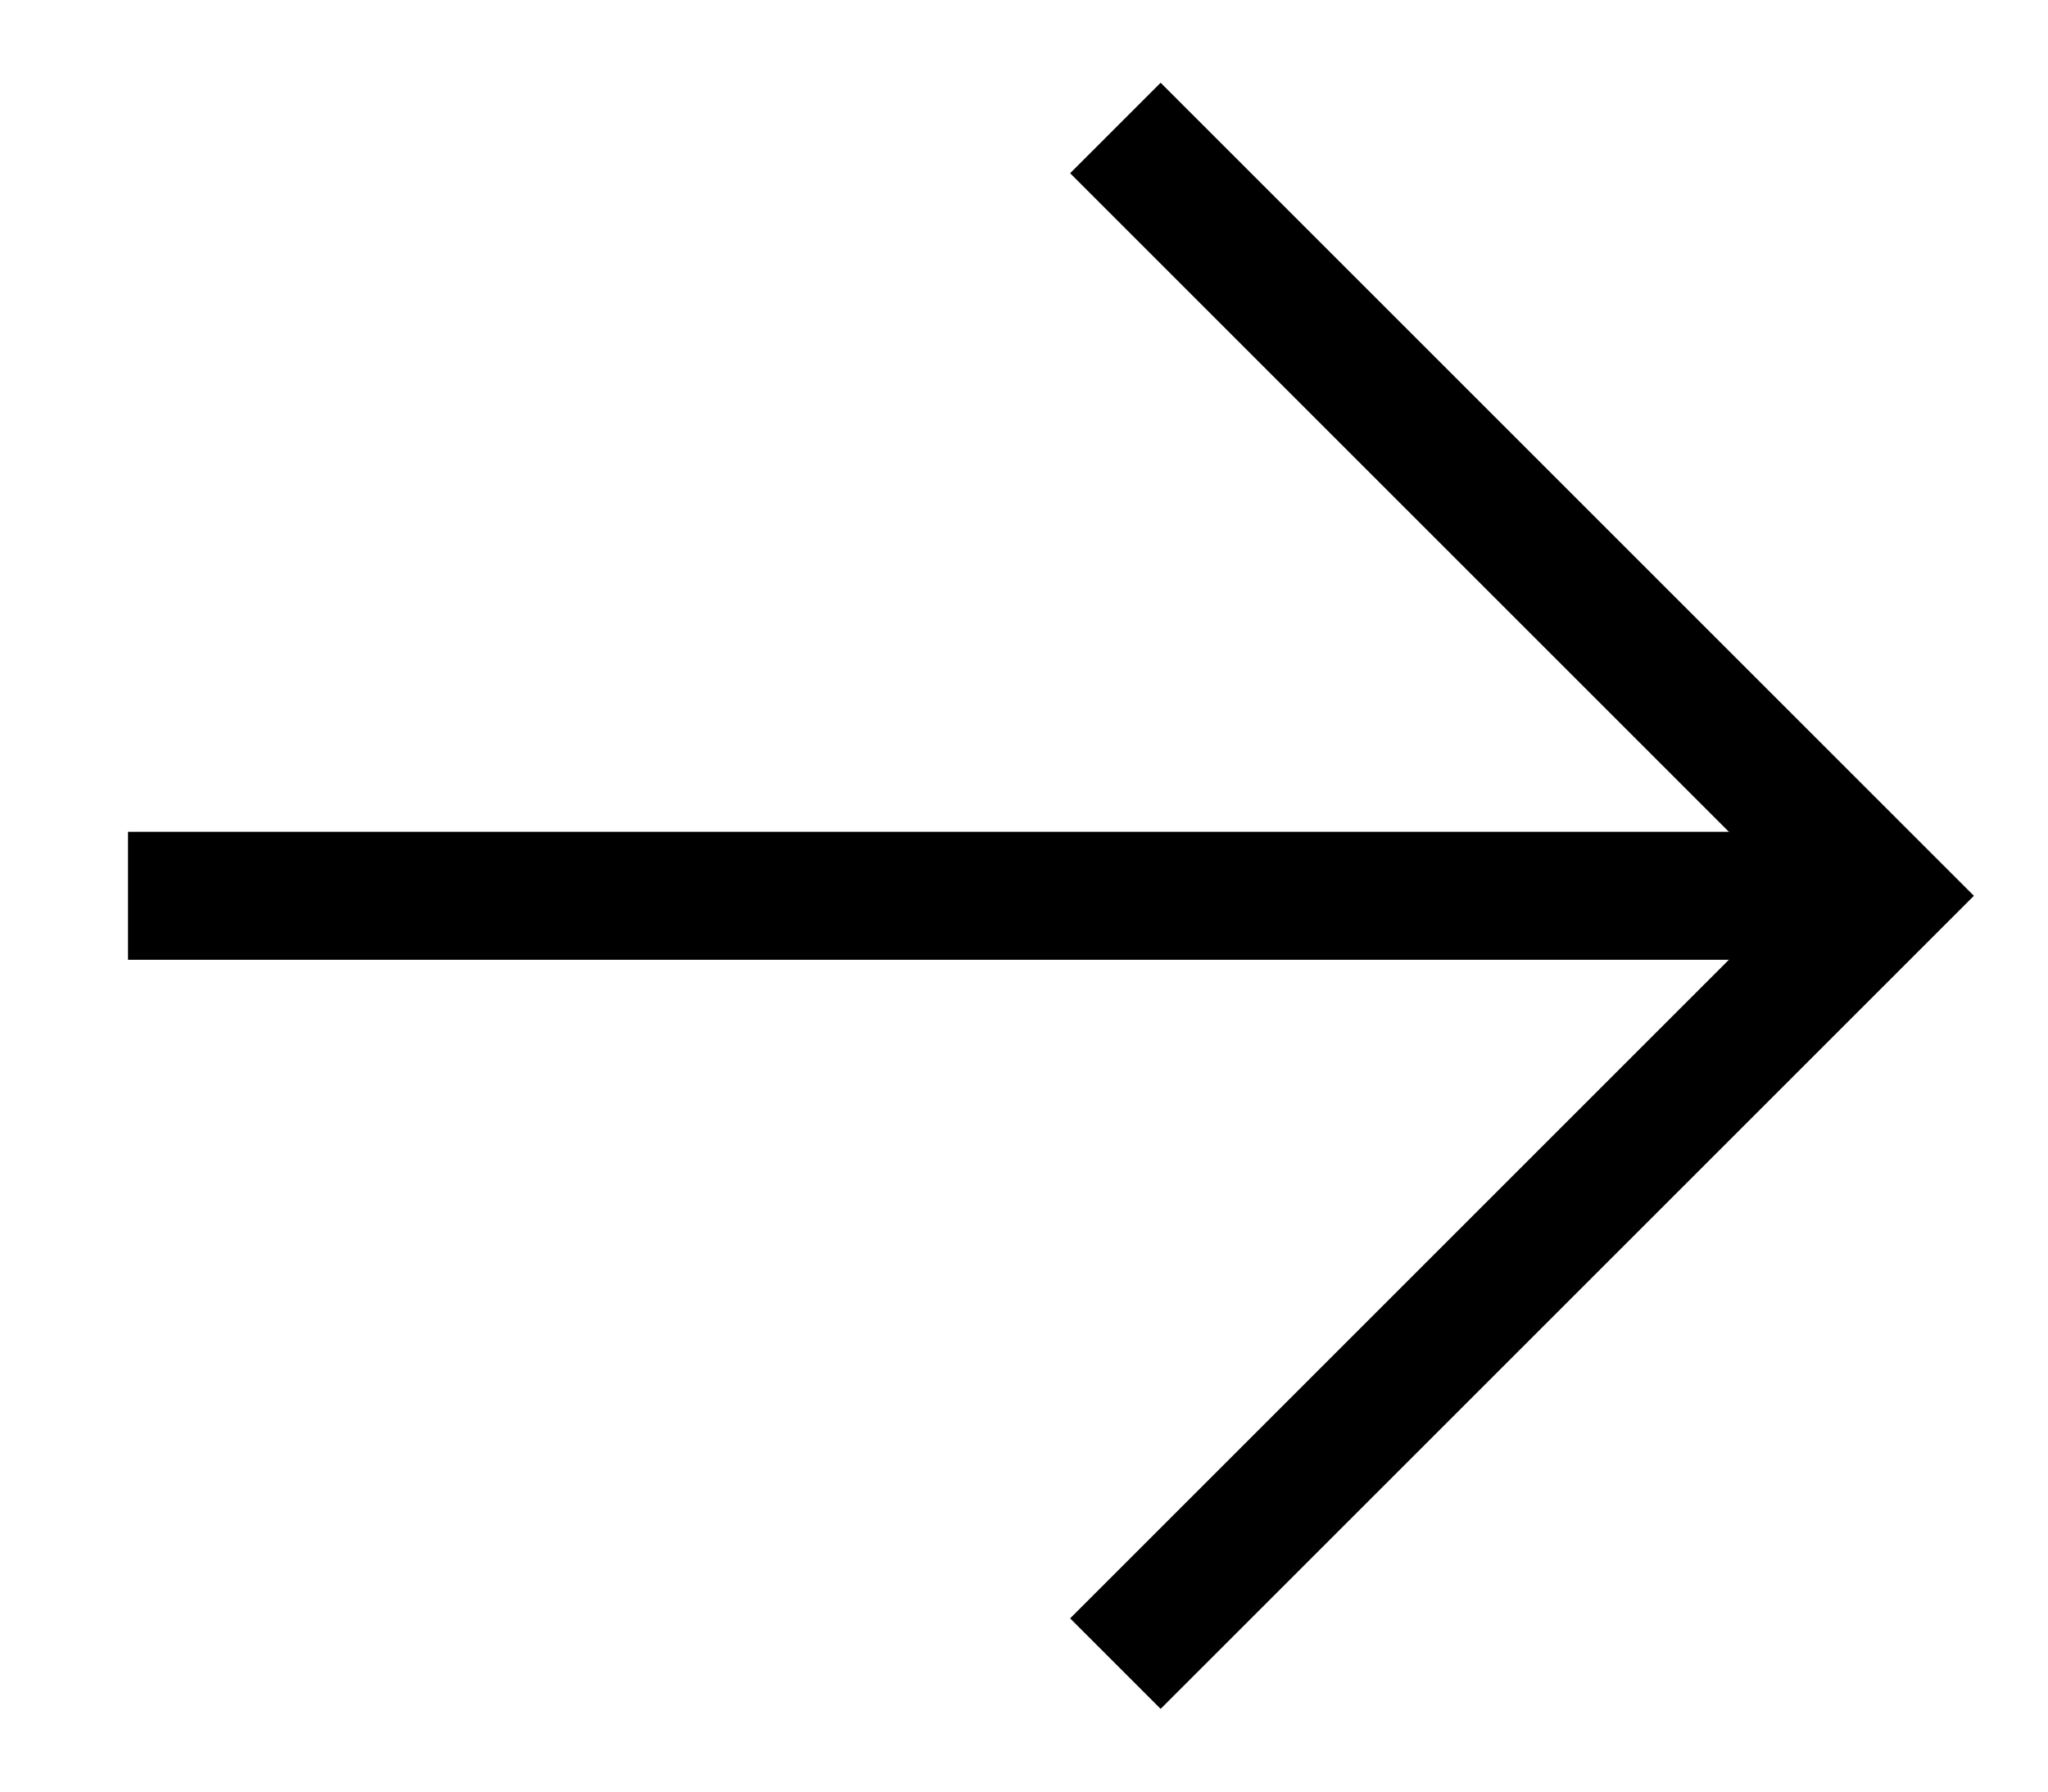
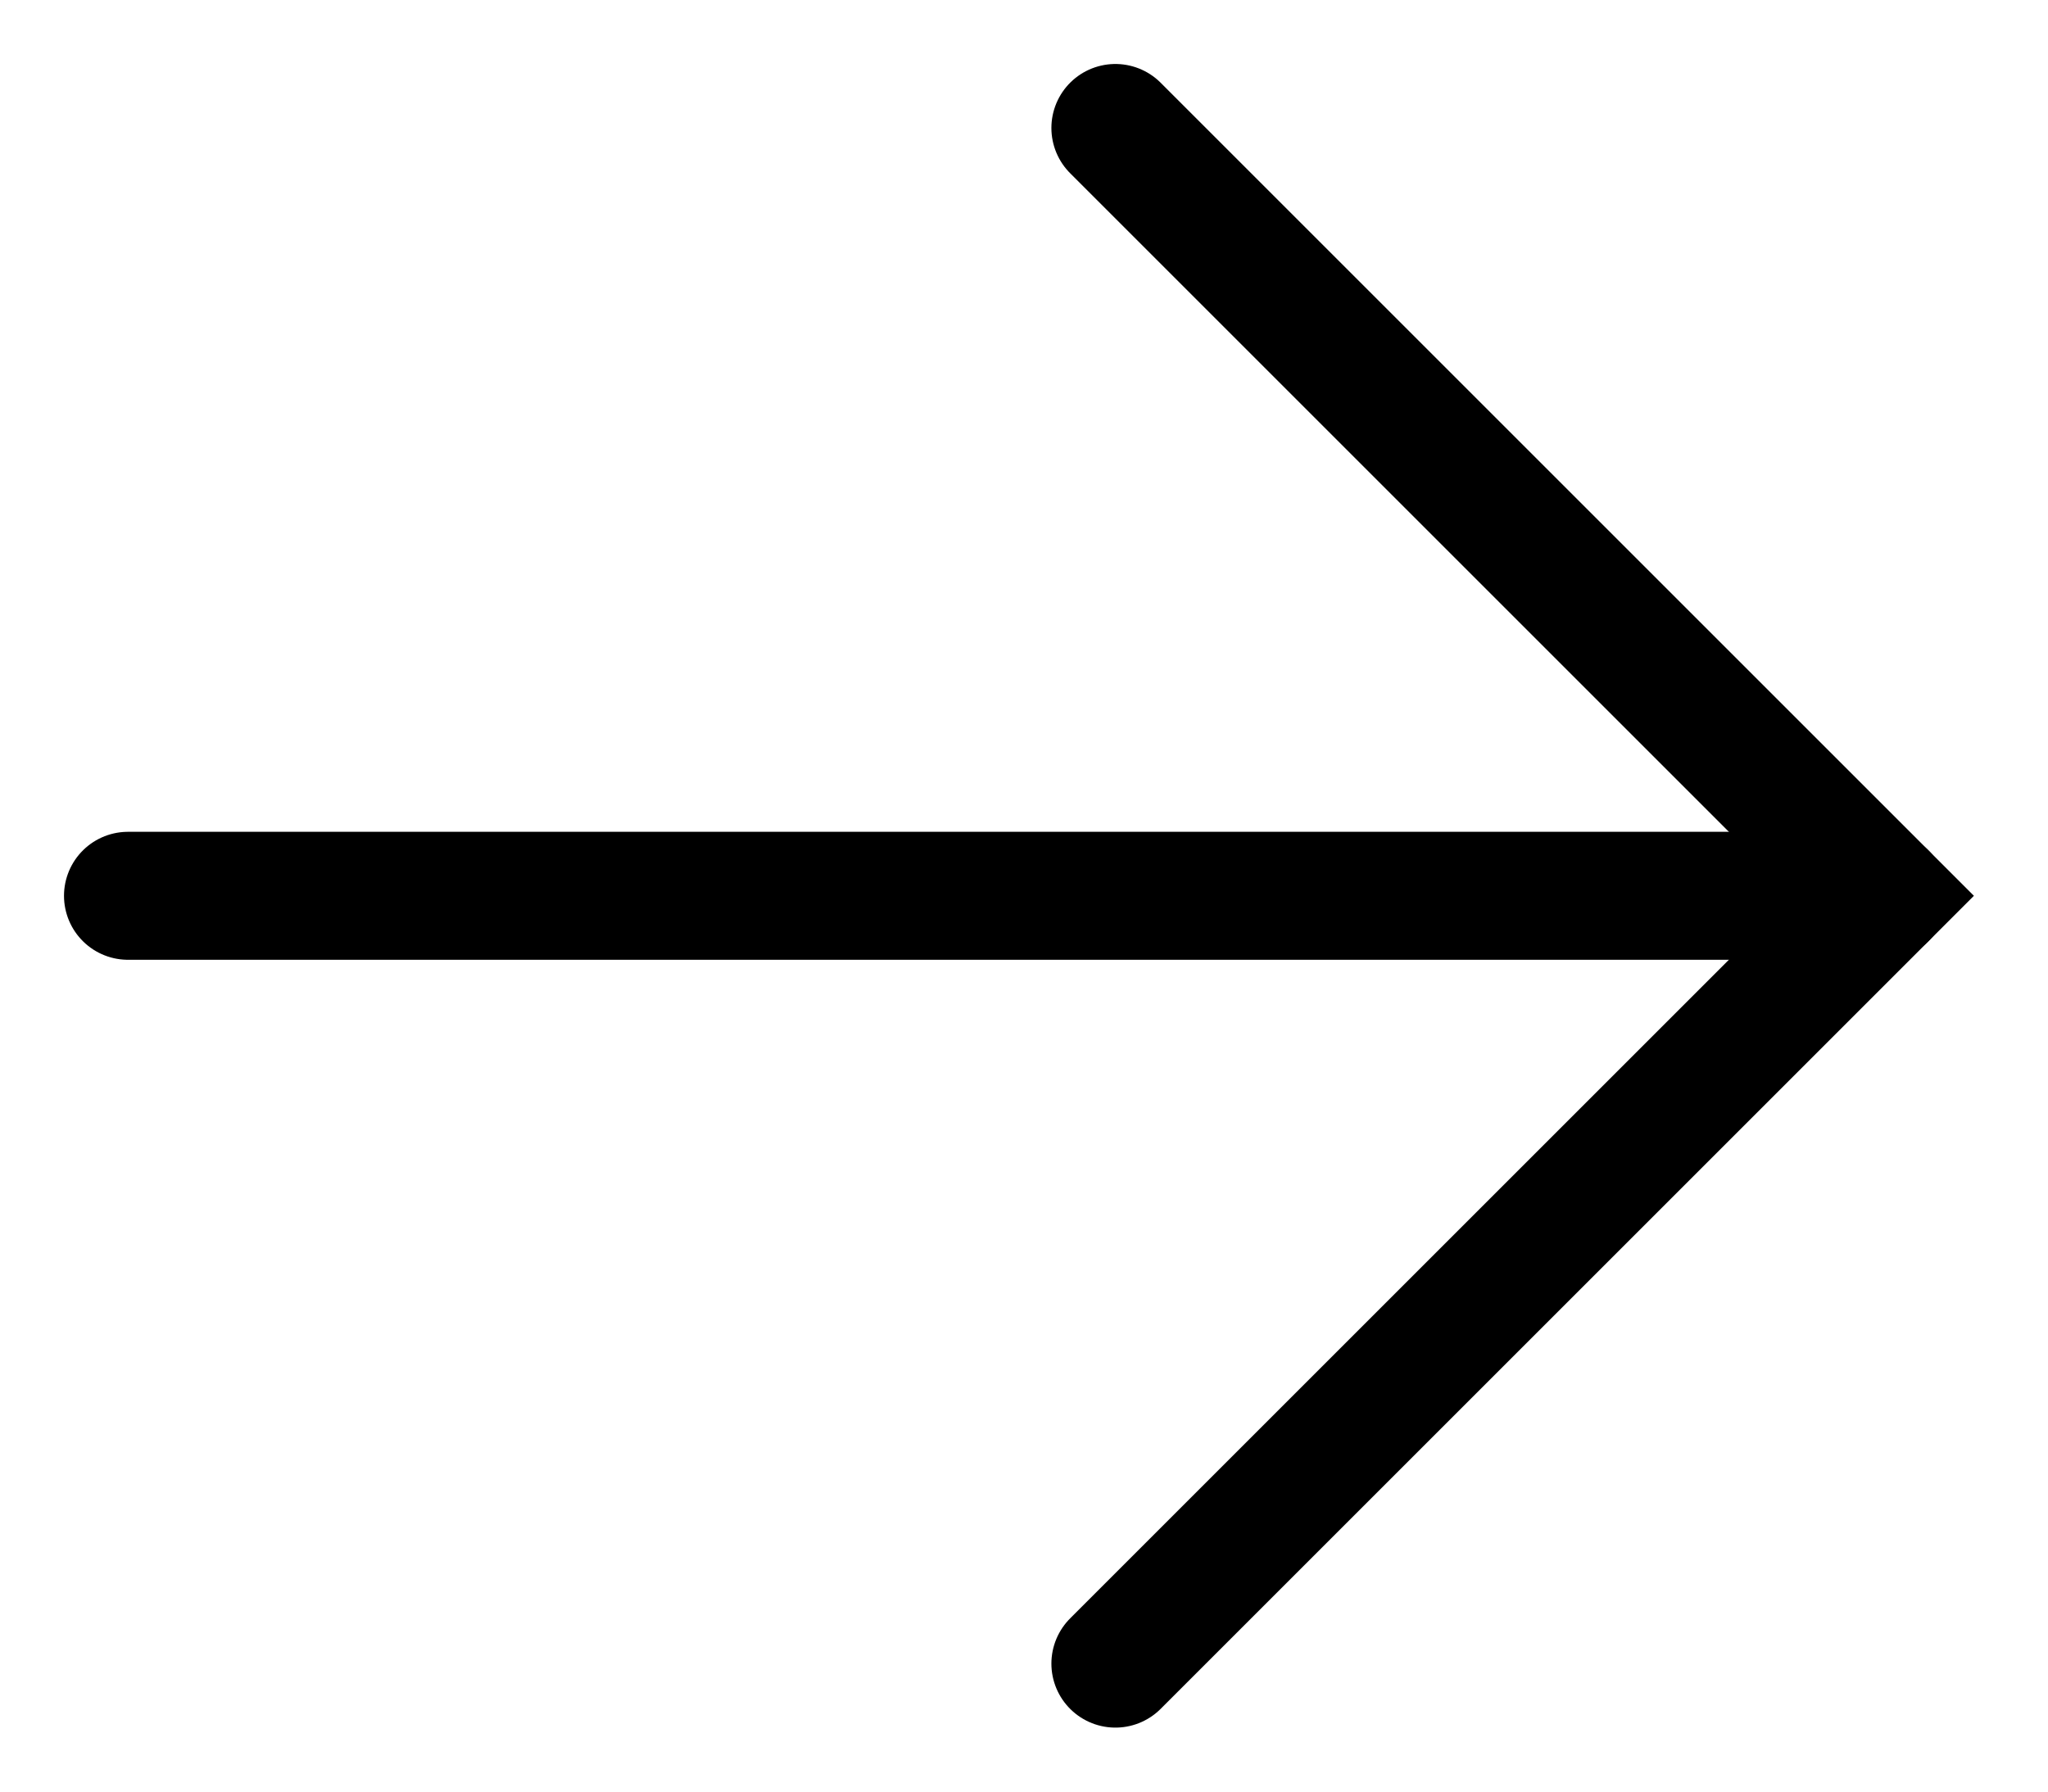
<svg xmlns="http://www.w3.org/2000/svg" width="16" height="14" viewBox="0 0 16 14" fill="none">
-   <path d="M1 7H14.714" stroke="#000000" strokeWidth="2" strokeLinecap="round" strokeLinejoin="round" />
-   <path d="M8.714 1L14.714 7L8.714 13" stroke="#000000" strokeWidth="2" strokeLinecap="round" strokeLinejoin="round" />
+   <path d="M1 7H14.714" stroke="#000000" strokeWidth="2" stroke-linecap="round" strokeLinejoin="round" />
+   <path d="M8.714 1L14.714 7L8.714 13" stroke="#000000" strokeWidth="2" stroke-linecap="round" strokeLinejoin="round" />
</svg>
